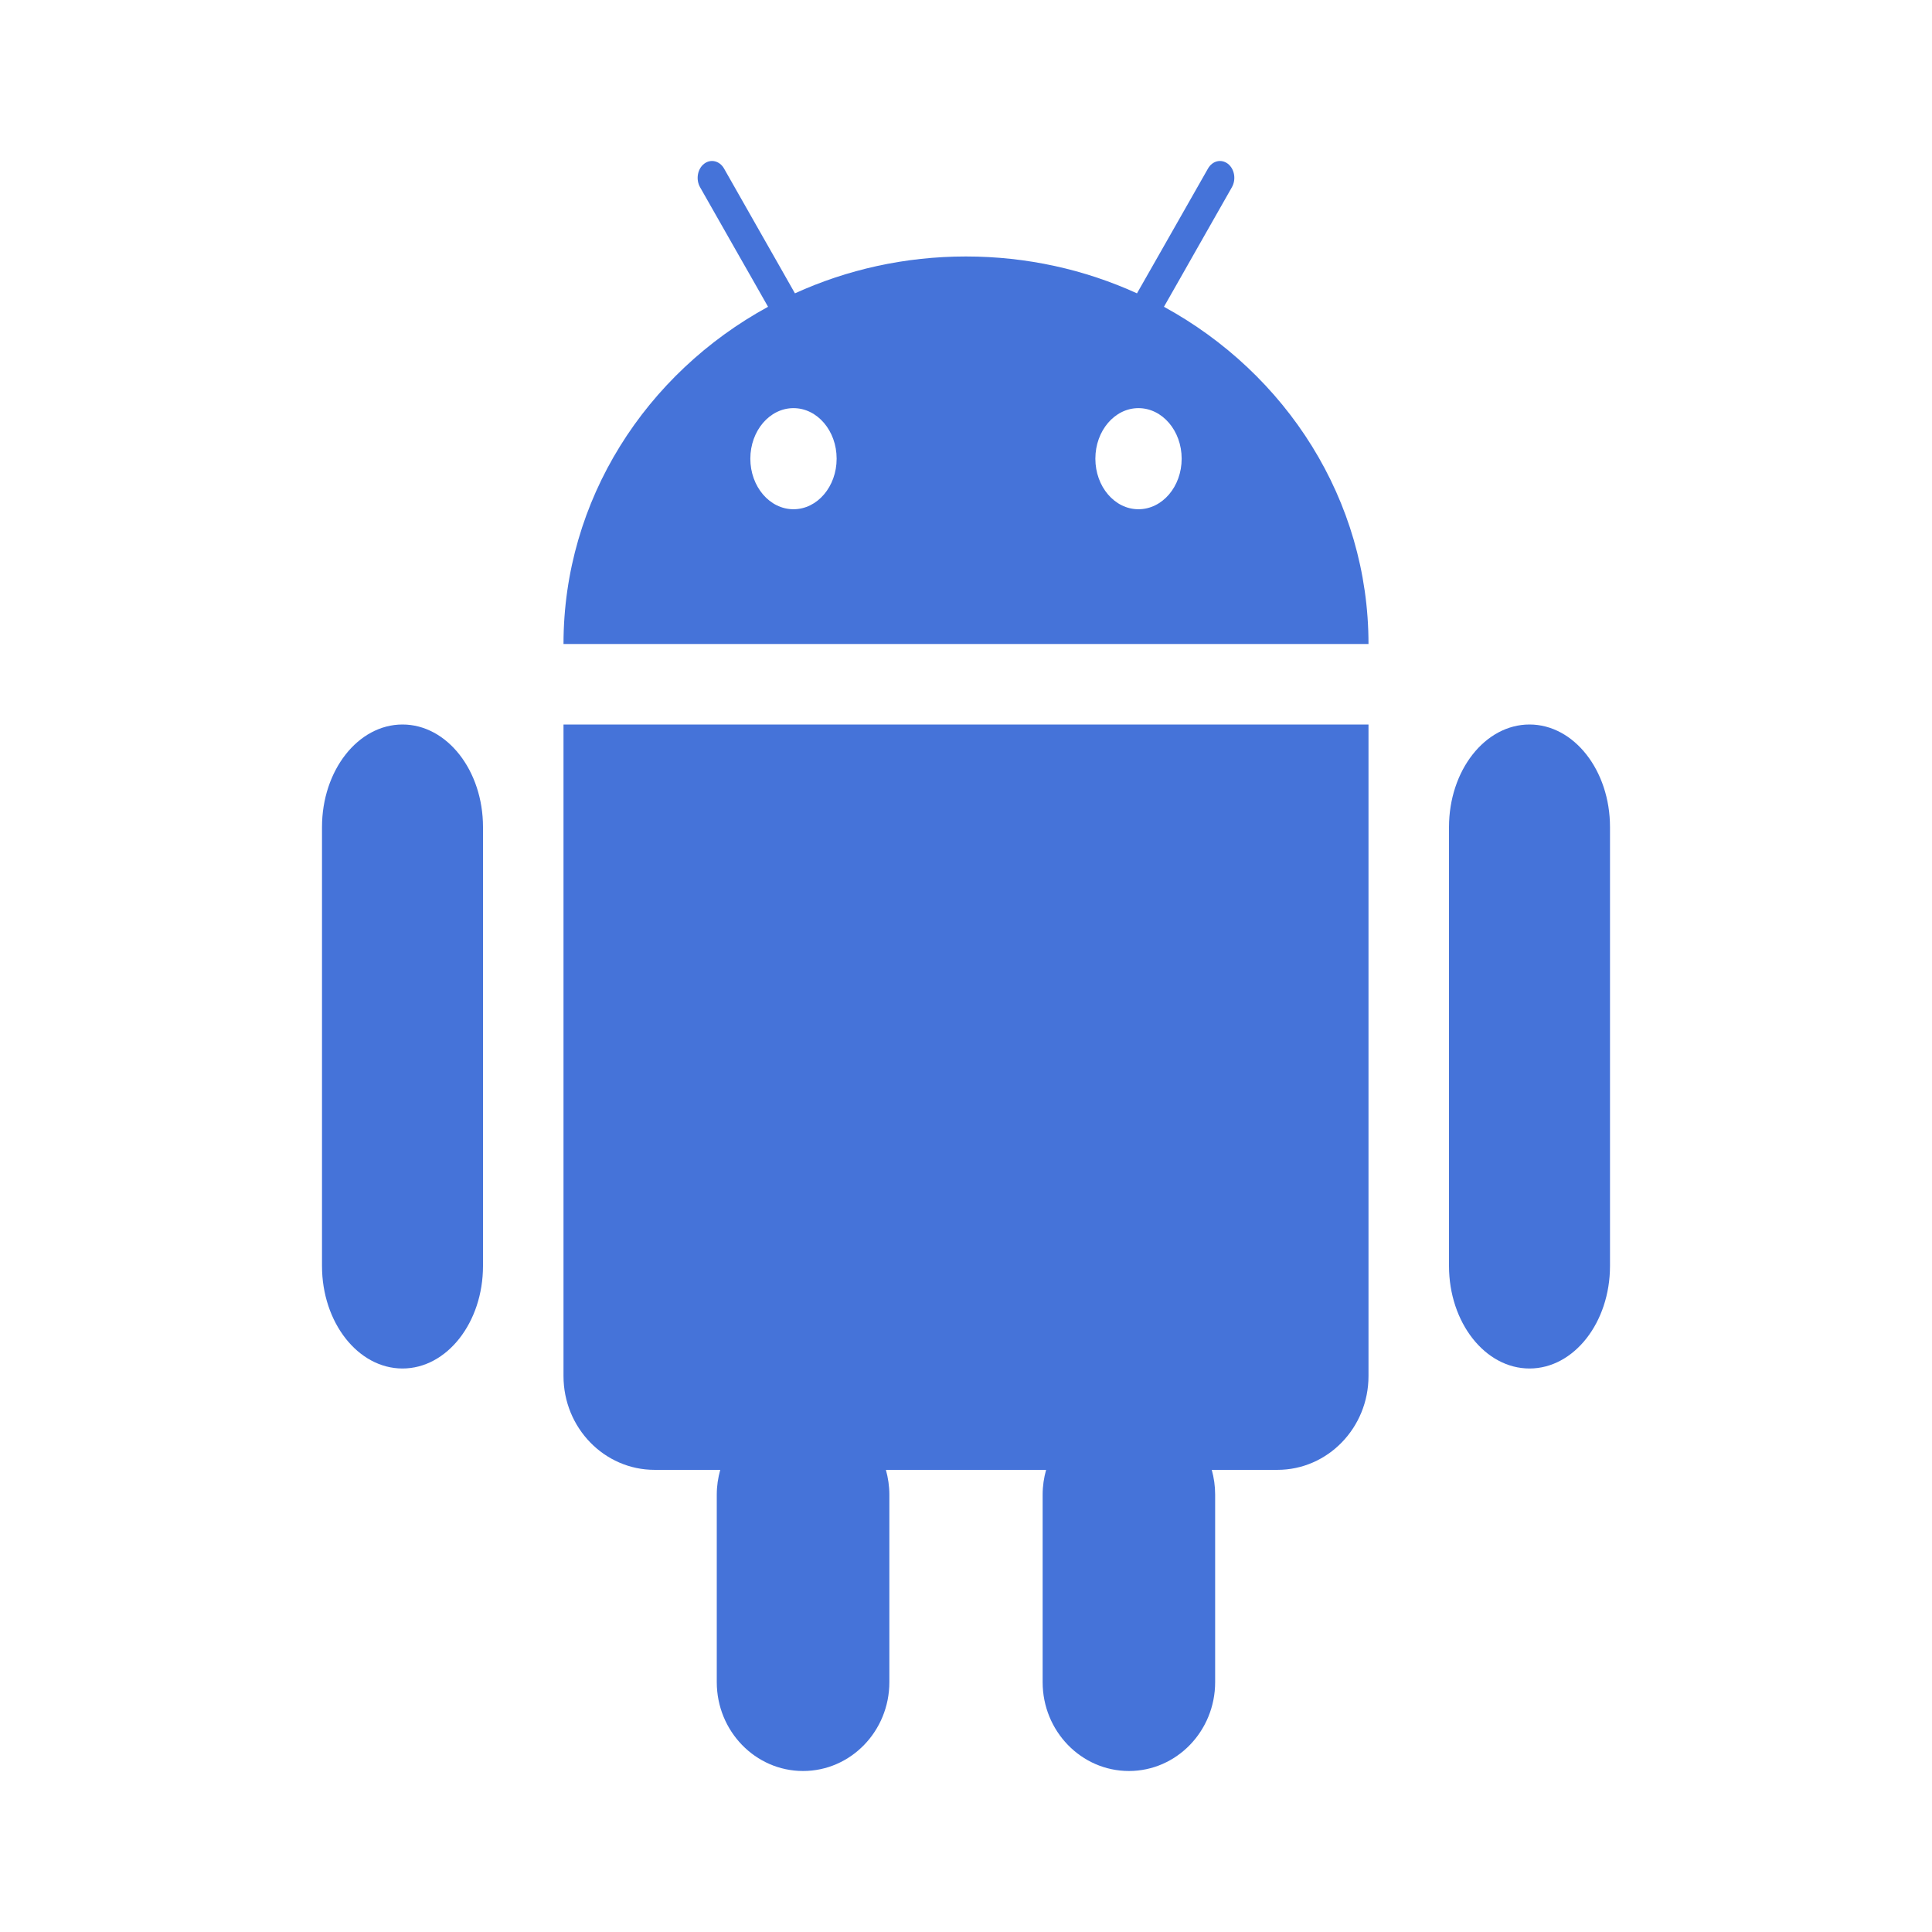
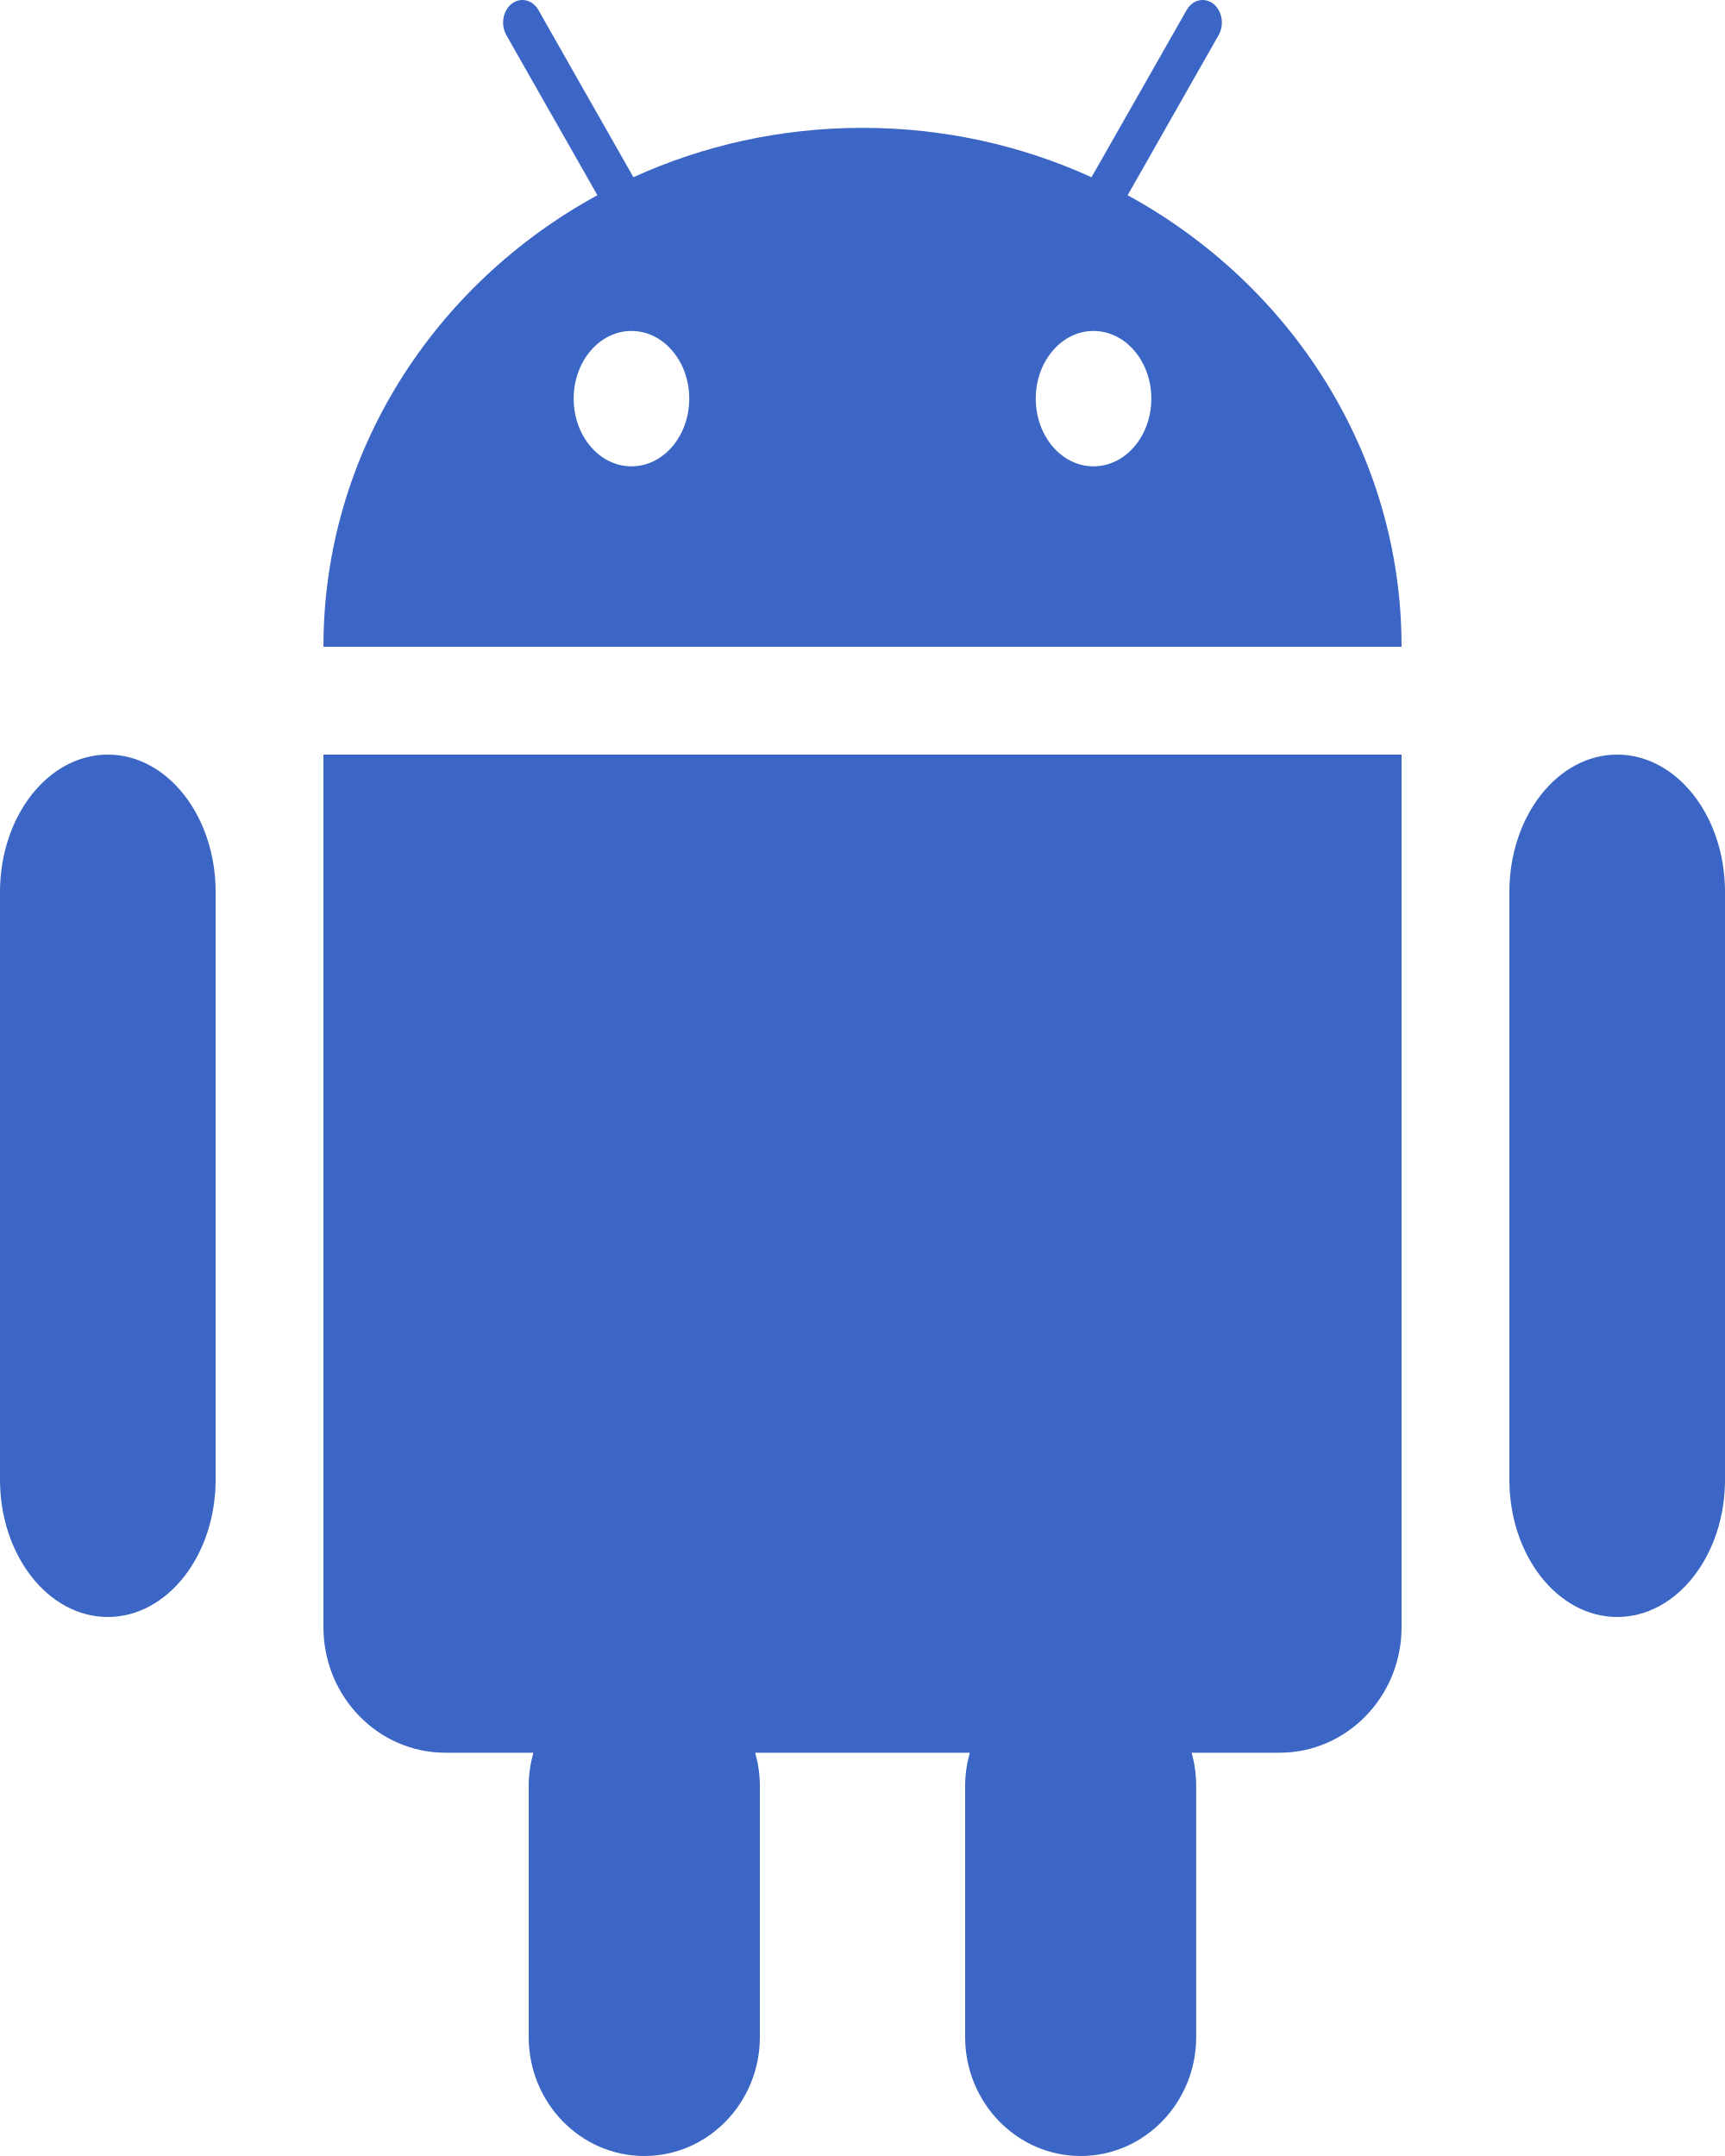
- <svg xmlns="http://www.w3.org/2000/svg" width="24px" height="24px" viewBox="0 0 24 24" version="1.1">
+ <svg xmlns="http://www.w3.org/2000/svg" width="16px" height="20px" viewBox="0 0 16 20" version="1.1">
  <defs />
  <g id="Symbols" stroke="none" stroke-width="1" fill="none" fill-rule="evenodd">
-     <g id="графика-/-кнопки-/-андроид-синий">
+     <g id="графика-/-кнопки-/-андроид--темно-синий" transform="translate(-4, -2)" fill="#3B66C5" fill-rule="nonzero">
      <g id="Group-25">
-         <g id="if_36-android_104471" transform="translate(4, 2)" fill="#4573D9" fill-rule="nonzero">
-           <path d="M10.459,1.811 L10.66,1.458 L10.858,1.109 L11.303,0.326 C11.358,0.229 11.336,0.1 11.254,0.035 C11.171,-0.029 11.061,-0.003 11.006,0.094 L10.529,0.933 L10.328,1.286 L10.124,1.644 C9.479,1.35 8.759,1.186 7.999,1.186 C7.24,1.186 6.52,1.35 5.875,1.644 L5.672,1.286 L5.471,0.933 L4.994,0.093 C4.939,-0.003 4.828,-0.029 4.746,0.035 C4.664,0.099 4.642,0.229 4.696,0.325 L5.141,1.108 L5.34,1.457 L5.541,1.811 C4.025,2.638 3,4.206 3,6 L13,6 C13,4.206 11.975,2.639 10.459,1.811 Z M5.857,4.326 C5.561,4.326 5.321,4.045 5.321,3.698 C5.321,3.351 5.561,3.07 5.857,3.07 C6.153,3.07 6.393,3.351 6.393,3.698 C6.393,4.045 6.153,4.326 5.857,4.326 Z M10.142,4.326 C9.847,4.326 9.607,4.045 9.607,3.698 C9.607,3.351 9.847,3.07 10.142,3.07 C10.439,3.07 10.679,3.351 10.679,3.698 C10.679,4.045 10.439,4.326 10.142,4.326 Z" id="Shape" />
-           <path d="M3.077,7 L3,7 L3,7.918 L3,8.667 L3,15.094 C3,15.737 3.507,16.259 4.131,16.259 L4.947,16.259 C4.92,16.357 4.904,16.459 4.904,16.566 L4.904,16.627 L4.904,16.995 L4.904,18.896 C4.904,19.505 5.384,20 5.976,20 C6.568,20 7.048,19.505 7.048,18.896 L7.048,16.995 L7.048,16.627 L7.048,16.566 C7.048,16.46 7.032,16.357 7.005,16.259 L8.995,16.259 C8.968,16.357 8.952,16.459 8.952,16.566 L8.952,16.627 L8.952,16.995 L8.952,18.896 C8.952,19.505 9.432,20 10.024,20 C10.615,20 11.095,19.505 11.095,18.896 L11.095,16.995 L11.095,16.627 L11.095,16.566 C11.095,16.46 11.08,16.357 11.053,16.259 L11.869,16.259 C12.493,16.259 13,15.737 13,15.094 L13,8.667 L13,7.918 L13,7 L12.923,7 L3.077,7 Z" id="Shape" />
-           <path d="M1,7 C0.448,7 0,7.57 0,8.275 L0,13.726 C0,14.429 0.448,15 1,15 C1.552,15 2,14.429 2,13.726 L2,8.274 C2,7.57 1.552,7 1,7 Z" id="Shape" />
-           <path d="M15,7 C14.448,7 14,7.57 14,8.275 L14,13.726 C14,14.429 14.448,15 15,15 C15.552,15 16,14.429 16,13.726 L16,8.274 C16,7.57 15.552,7 15,7 Z" id="Shape" />
+         <g id="3" transform="translate(4, 2)">
+           <path d="M10.459,1.811 L10.66,1.458 L10.858,1.109 L11.303,0.326 C11.358,0.229 11.336,0.1 11.254,0.035 C11.171,-0.029 11.061,-0.003 11.006,0.094 L10.529,0.933 L10.328,1.286 L10.124,1.644 C9.479,1.35 8.759,1.186 7.999,1.186 C7.24,1.186 6.52,1.35 5.875,1.644 L5.672,1.286 L5.471,0.933 L4.994,0.093 C4.939,-0.003 4.828,-0.029 4.746,0.035 C4.664,0.099 4.642,0.229 4.696,0.325 L5.141,1.108 L5.34,1.457 L5.541,1.811 C4.025,2.638 3,4.206 3,6 L13,6 C13,4.206 11.975,2.639 10.459,1.811 Z M5.857,4.326 C5.561,4.326 5.321,4.045 5.321,3.698 C5.321,3.351 5.561,3.07 5.857,3.07 C6.153,3.07 6.393,3.351 6.393,3.698 C6.393,4.045 6.153,4.326 5.857,4.326 Z M10.142,4.326 C9.847,4.326 9.607,4.045 9.607,3.698 C9.607,3.351 9.847,3.07 10.142,3.07 C10.439,3.07 10.679,3.351 10.679,3.698 C10.679,4.045 10.439,4.326 10.142,4.326 Z M3.077,7 L12.923,7 L13,7 L13,7.918 L13,8.667 L13,15.094 C13,15.737 12.493,16.259 11.869,16.259 L11.053,16.259 C11.08,16.357 11.095,16.46 11.095,16.566 L11.095,16.627 L11.095,16.995 L11.095,18.896 C11.095,19.505 10.615,20 10.024,20 C9.432,20 8.952,19.505 8.952,18.896 L8.952,16.995 L8.952,16.627 L8.952,16.566 C8.952,16.459 8.968,16.357 8.995,16.259 L7.005,16.259 C7.032,16.357 7.048,16.46 7.048,16.566 L7.048,16.627 L7.048,16.995 L7.048,18.896 C7.048,19.505 6.568,20 5.976,20 C5.384,20 4.904,19.505 4.904,18.896 L4.904,16.995 L4.904,16.627 L4.904,16.566 C4.904,16.459 4.92,16.357 4.947,16.259 L4.131,16.259 C3.507,16.259 3,15.737 3,15.094 L3,8.667 L3,7.918 L3,7 L3.077,7 Z M1,7 C1.552,7 2,7.57 2,8.274 L2,13.726 C2,14.429 1.552,15 1,15 C0.448,15 0,14.429 0,13.726 L0,8.275 C0,7.57 0.448,7 1,7 Z M15,7 C15.552,7 16,7.57 16,8.274 L16,13.726 C16,14.429 15.552,15 15,15 C14.448,15 14,14.429 14,13.726 L14,8.275 C14,7.57 14.448,7 15,7 Z" id="4" />
        </g>
      </g>
    </g>
  </g>
</svg>
